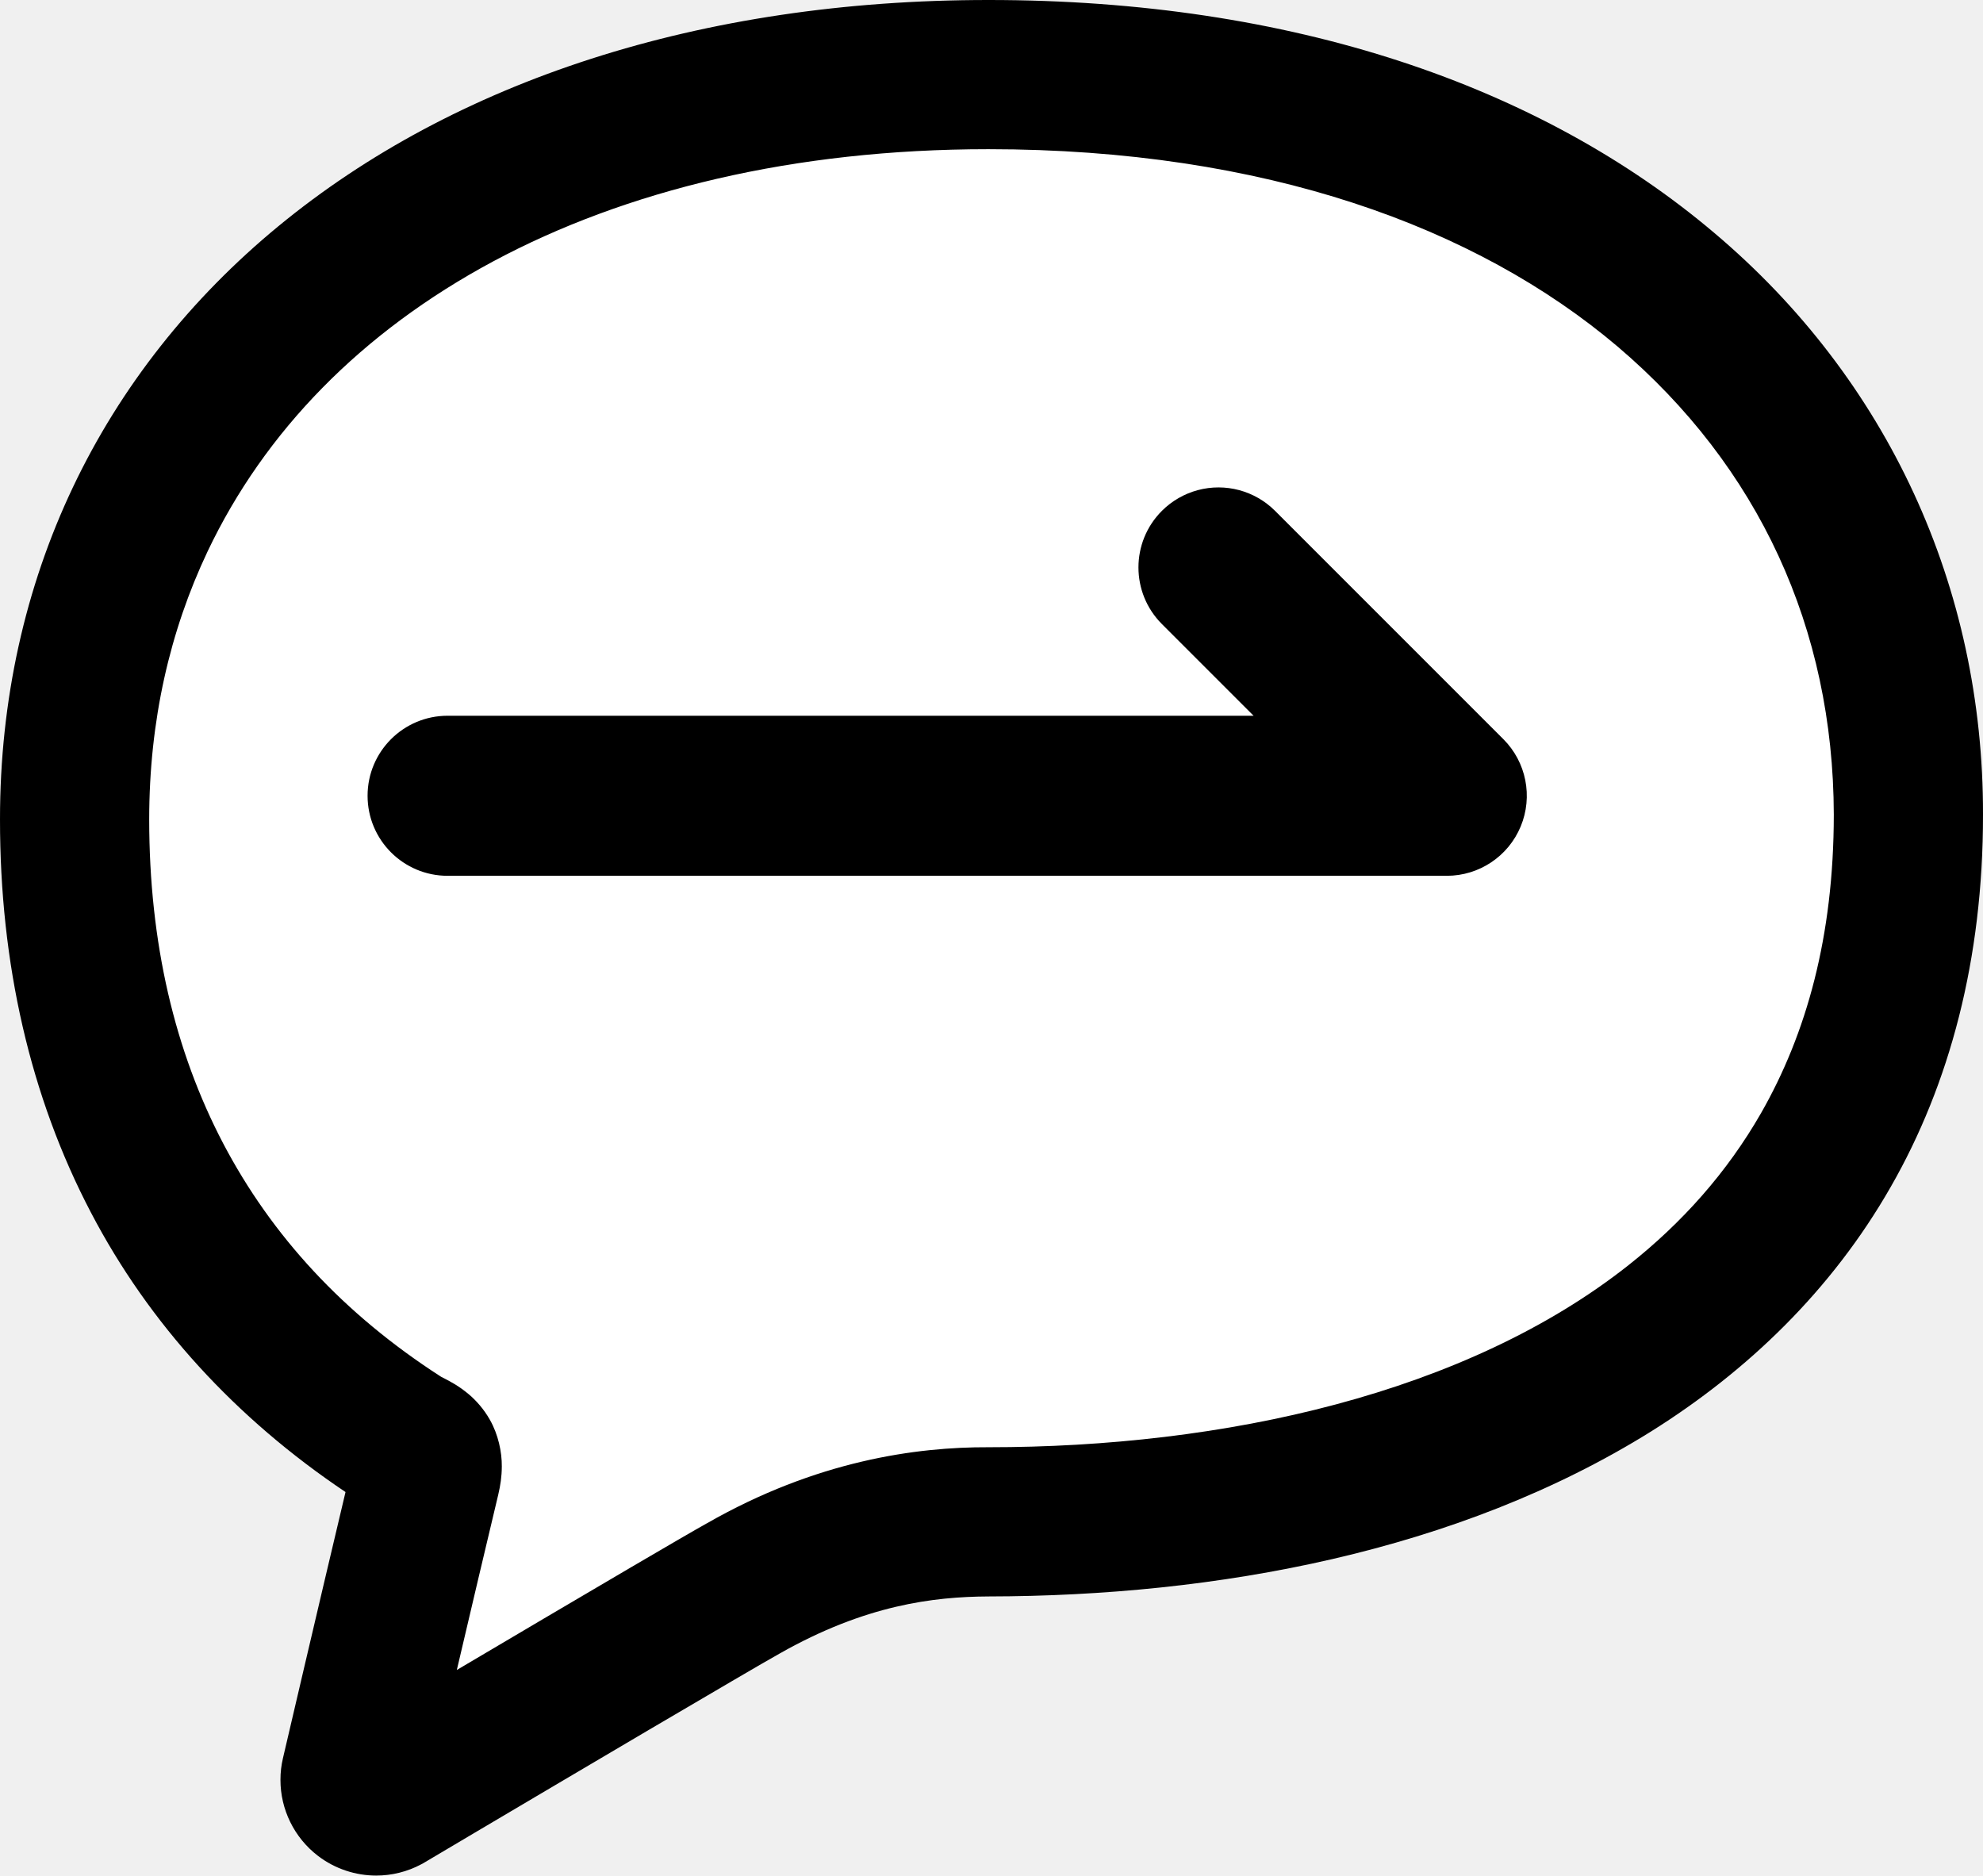
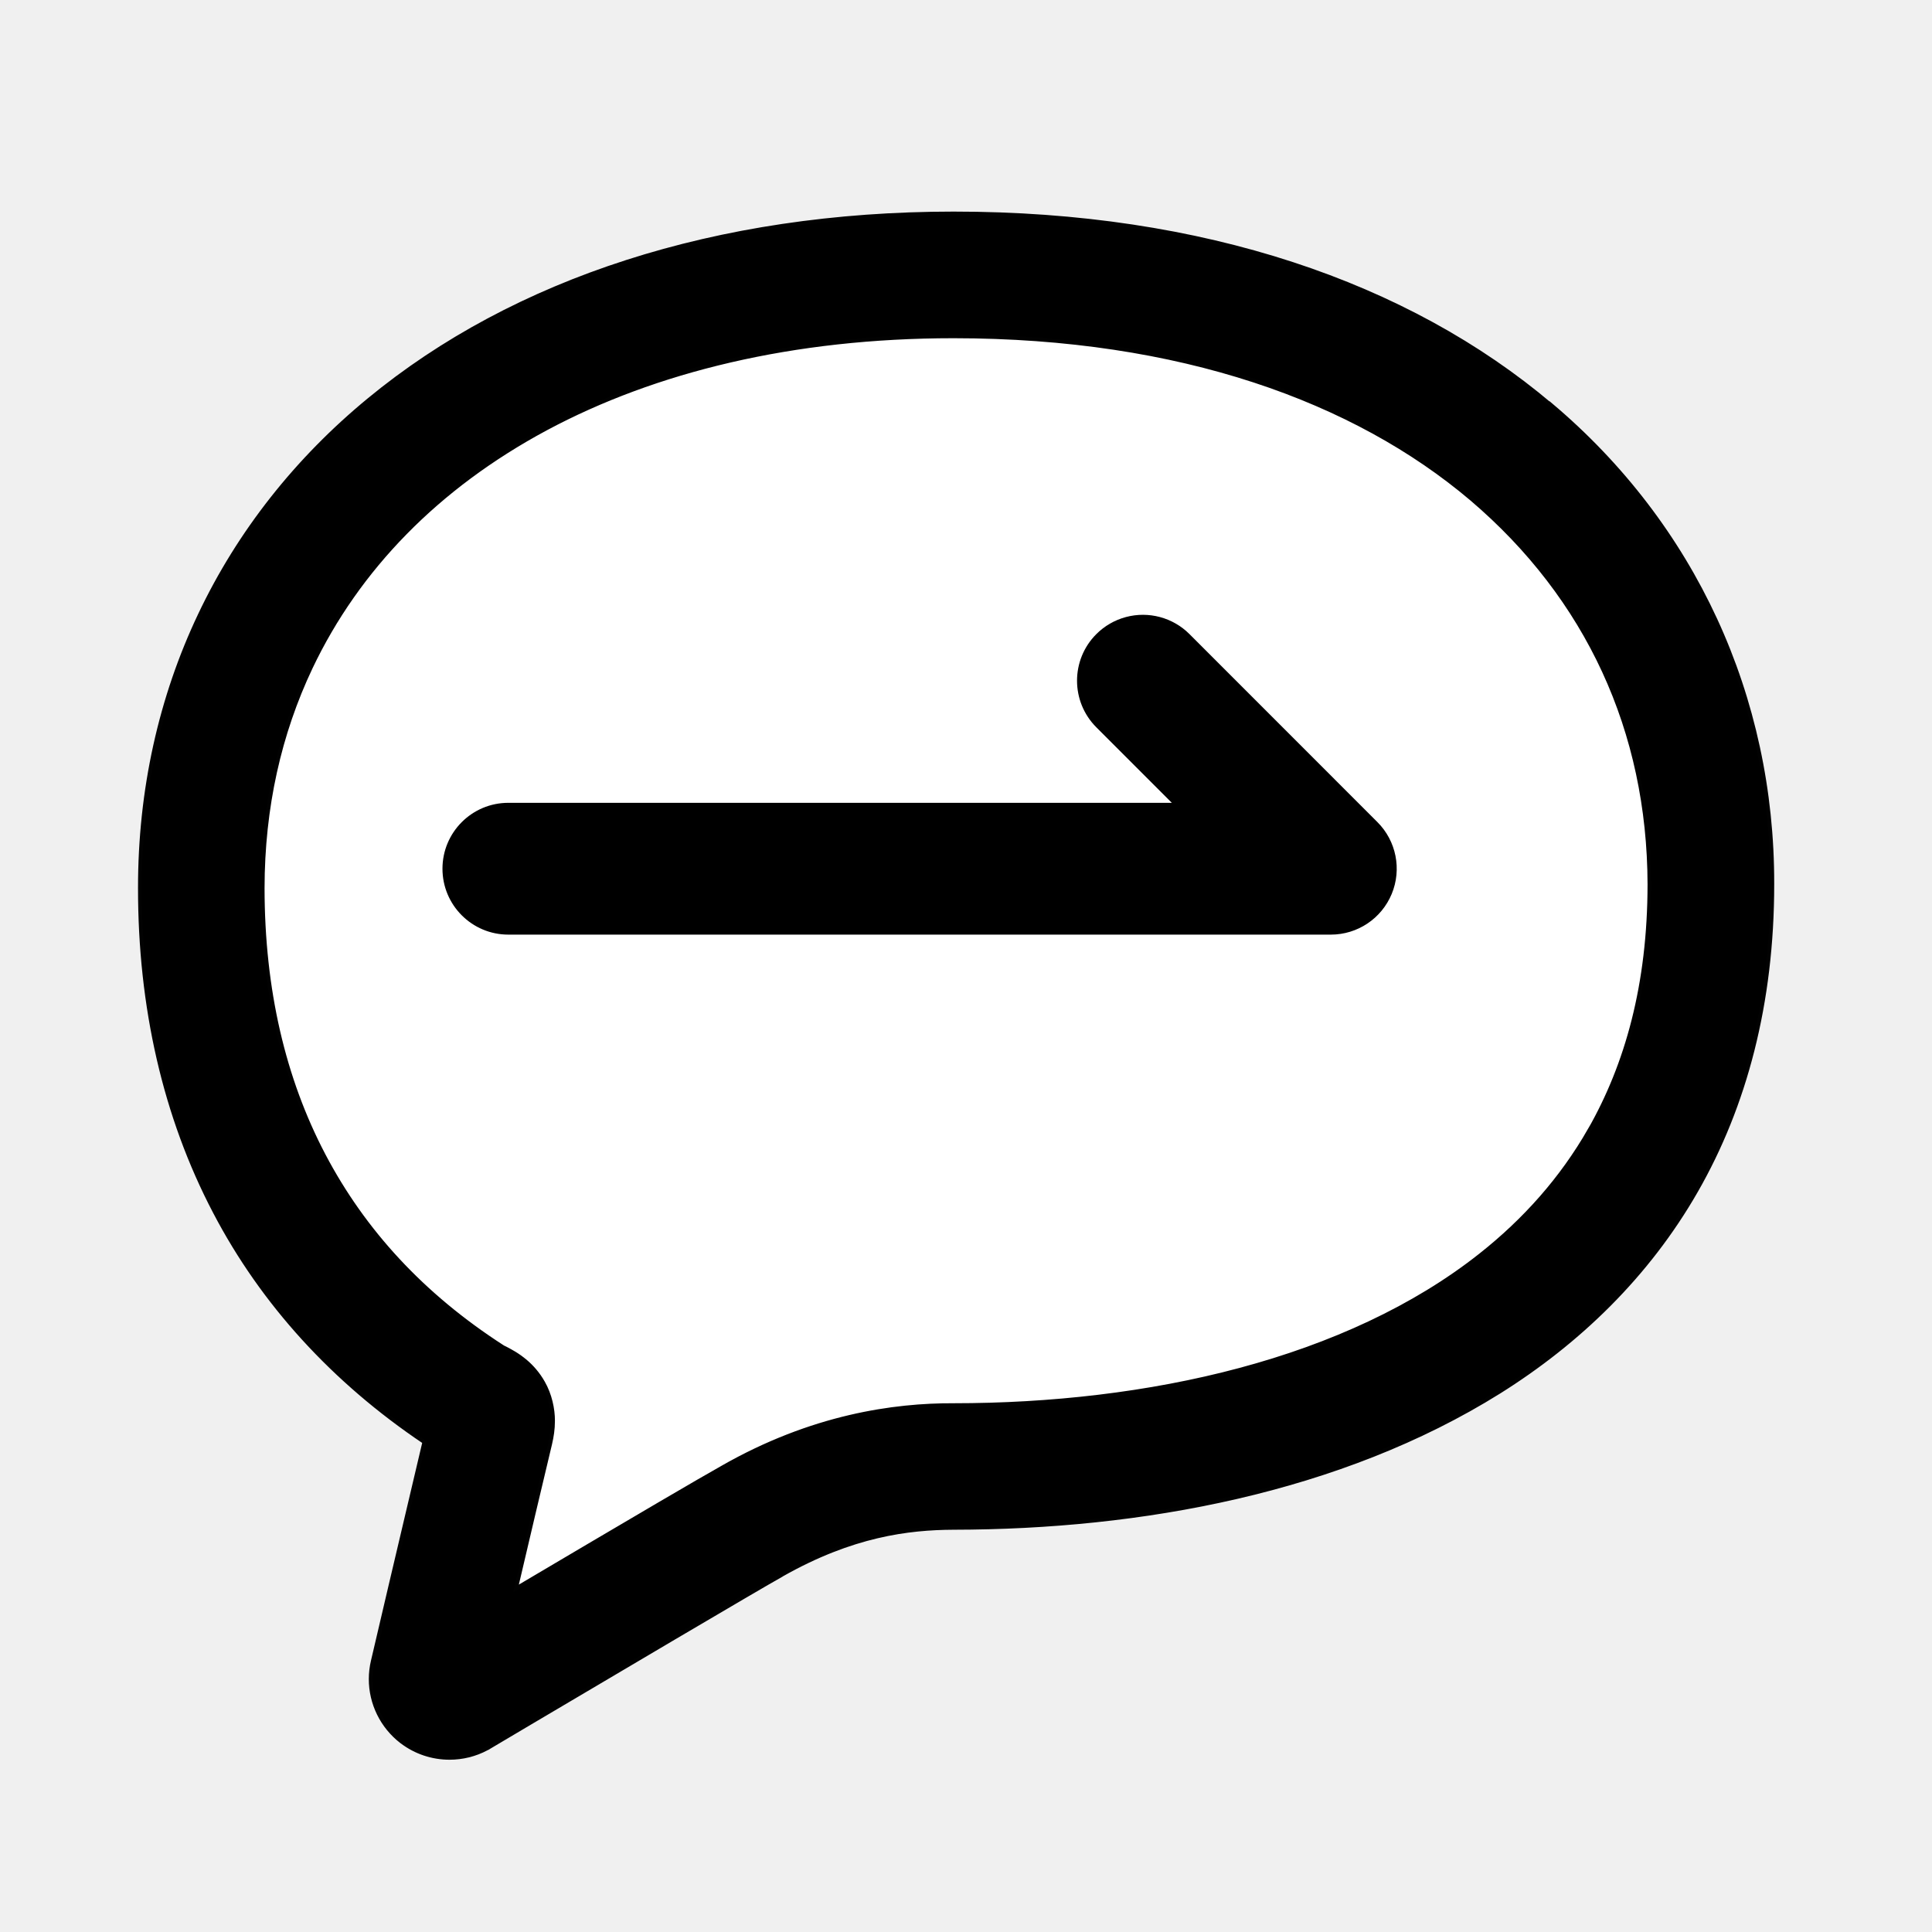
- <svg xmlns="http://www.w3.org/2000/svg" height="175.769" width="185.846" version="1.1" id="_x32_" viewBox="0 0 118.941 112.492" xml:space="preserve">
-   <defs id="defs11" />
-   <style type="text/css" id="style2">
- 	.st0{fill:#000000;}
- </style>
-   <g id="g6" transform="matrix(0.2323067,0,0,0.2323067,7.2251617e-6,-3.224647)" style="stroke-width:4.305">
-     <path style="fill:#ffffff;fill-rule:evenodd;stroke-width:13.995;stroke-linejoin:bevel;stroke-miterlimit:10;paint-order:fill stroke markers;stop-color:#000000" d="M 347.801,44.122 187.946,43.065 84.05,90.927 15.176,200.659 32.686,294.048 106.23,392.107 98.059,483.161 193.782,420.124 262.657,408.45 430.757,367.592 485.623,271.868 480.954,151.63 451.77,95.596 Z" id="path372" />
-     <path class="st0" d="M 442.539,73.946 C 397.7,36.018 333.59,13.863 255.205,13.881 180.807,13.881 117.3,34.862 71.868,72.292 49.176,90.978 31.11,113.783 18.808,139.72 6.498,165.648 -0.01,194.641 0,225.422 c -0.018,37.214 7.777,71.586 23.511,101.577 15,28.664 37.298,53.04 65.699,72.103 -6.715,28.269 -16.148,68.67 -16.148,68.689 -0.432,1.815 -0.658,3.706 -0.648,5.624 -0.019,7.59 3.526,14.896 9.668,19.608 l 0.038,0.028 0.009,0.01 c 4.402,3.348 9.706,5.06 15,5.06 3.987,0 8.031,-0.969 11.68,-2.934 l 0.367,-0.188 0.357,-0.216 c 0.01,-0.01 5.069,-3.01 12.856,-7.618 11.671,-6.903 29.435,-17.407 45.291,-26.745 7.919,-4.665 15.366,-9.038 21.32,-12.508 5.916,-3.46 10.477,-6.104 12.16,-7.034 l 0.085,-0.047 0.113,-0.066 c 22.1,-12.526 39.704,-14.633 53.849,-14.708 58.692,-0.085 121.212,-11.464 171.13,-42.62 24.894,-15.602 46.561,-36.413 61.806,-63.056 15.272,-26.624 23.886,-58.853 23.858,-96.16 0.121,-58.677 -24.584,-112.441 -69.462,-150.275 z m 12.17,227.294 c -8.812,15.375 -20.37,28.316 -34.232,39.282 -20.774,16.429 -46.862,28.288 -75.479,35.934 -28.598,7.664 -59.642,11.088 -89.792,11.078 -18.517,-0.075 -44.379,3.414 -72.761,19.683 v -0.009 c -3.14,1.749 -10.128,5.822 -19.345,11.219 -13.222,7.759 -30.62,18.019 -45.15,26.614 3.545,-15.094 7.655,-32.576 10.73,-45.413 v -0.019 c 0.509,-2.144 0.874,-4.468 0.884,-7.11 0.037,-3.724 -0.922,-8.266 -3.075,-12.046 -1.59,-2.832 -3.639,-5.06 -5.436,-6.583 -2.736,-2.285 -4.796,-3.273 -5.944,-3.903 l -1.157,-0.592 -0.131,-0.076 C 88.665,353.095 70.166,332.97 57.63,309.11 45.113,285.214 38.53,257.33 38.52,225.421 38.53,200.02 43.815,176.895 53.605,156.233 68.323,125.293 93.273,99.629 127.391,81.337 161.482,63.083 204.789,52.4 255.205,52.4 c 71.276,0.019 125.933,20.031 162.45,50.952 36.47,31.025 55.702,72.799 55.824,120.864 -0.027,31.507 -7.062,56.513 -18.77,77.024 z" id="path4" style="stroke-width:4.305" />
-     <g id="path290">
-       <path style="color:#000000;fill:#ffffff;fill-rule:evenodd;stroke-width:41.325;stroke-linecap:round;stroke-linejoin:round;stroke-miterlimit:10;-inkscape-stroke:none;paint-order:fill stroke markers" d="M 115.569,219.337 H 373.556 L 314.604,160.385" id="path848" />
-       <path style="color:#000000;fill:#000000;fill-rule:evenodd;stroke-linecap:round;stroke-linejoin:round;stroke-miterlimit:10;-inkscape-stroke:none;paint-order:fill stroke markers;stroke:none" d="m 309.256,140.428 a 20.662,20.662 0 0 0 -9.262,5.348 20.662,20.662 0 0 0 0,29.221 l 23.678,23.678 H 115.568 A 20.662,20.662 0 0 0 94.906,219.338 20.662,20.662 0 0 0 115.568,240 h 257.988 a 20.664,20.664 0 0 0 14.609,-35.273 l -58.951,-58.951 a 20.662,20.662 0 0 0 -19.959,-5.348 z" id="path850" />
+ <svg xmlns="http://www.w3.org/2000/svg" width="800px" height="800px" viewBox="0 0 24 24" version="1.1" id="svg656">
+   <defs id="defs660" />
+   <g fill="none" stroke="#020202" stroke-miterlimit="10" stroke-width="1.95px" id="g654">
+     <path style="fill:#ffffff;fill-rule:evenodd;stroke-width:0.152;stroke-linejoin:bevel;stroke-miterlimit:10;paint-order:fill stroke markers;stop-color:#000000" d="M 15.512,3.85 9.181,3.808 5.067,5.704 l -2.728,4.347 0.694,3.7 2.913,3.885 -0.324,3.607 3.791,-2.497 2.728,-0.462 6.658,-1.619 2.173,-3.792 -0.185,-4.764 -1.156,-2.22 z" id="path372" />
+     <path class="st0" d="M 19.265,5.031 C 17.489,3.529 14.95,2.651 11.845,2.652 c -2.947,0 -5.462,0.831 -7.261,2.314 C 3.685,5.706 2.97,6.61 2.483,7.637 1.995,8.664 1.737,9.813 1.738,11.033 c -7.129e-4,1.474 0.308,2.836 0.931,4.024 0.594,1.136 1.477,2.101 2.602,2.857 -0.266,1.12 -0.64,2.721 -0.64,2.721 -0.017,0.072 -0.026,0.147 -0.026,0.223 -7.529e-4,0.301 0.14,0.59 0.383,0.777 l 0.002,0.001 3.564e-4,3.96e-4 c 0.174,0.133 0.384,0.2 0.594,0.2 0.158,0 0.318,-0.038 0.463,-0.116 l 0.015,-0.007 0.014,-0.009 c 3.965e-4,-3.96e-4 0.201,-0.119 0.509,-0.302 0.462,-0.273 1.166,-0.69 1.794,-1.06 0.314,-0.185 0.609,-0.358 0.844,-0.496 0.234,-0.137 0.415,-0.242 0.482,-0.279 l 0.003,-0.002 0.004,-0.003 c 0.875,-0.496 1.572,-0.58 2.133,-0.583 2.325,-0.003 4.801,-0.454 6.778,-1.689 0.986,-0.618 1.844,-1.443 2.448,-2.498 0.605,-1.055 0.946,-2.332 0.945,-3.81 0.005,-2.325 -0.974,-4.455 -2.751,-5.954 z m 0.482,9.005 c -0.349,0.609 -0.807,1.122 -1.356,1.556 -0.823,0.651 -1.856,1.121 -2.989,1.424 -1.133,0.304 -2.362,0.439 -3.556,0.439 -0.733,-0.003 -1.758,0.135 -2.882,0.78 v -3.56e-4 c -0.124,0.069 -0.401,0.231 -0.766,0.444 -0.524,0.307 -1.213,0.714 -1.788,1.054 0.14,-0.598 0.303,-1.291 0.425,-1.799 v -7.53e-4 c 0.02,-0.085 0.035,-0.177 0.035,-0.282 C 6.871,17.505 6.833,17.325 6.747,17.175 6.684,17.063 6.603,16.974 6.532,16.914 6.424,16.823 6.342,16.784 6.297,16.759 l -0.046,-0.023 -0.005,-0.003 C 5.249,16.091 4.517,15.294 4.02,14.348 3.524,13.402 3.264,12.297 3.263,11.033 3.264,10.026 3.473,9.11 3.861,8.292 4.444,7.066 5.432,6.049 6.783,5.324 8.133,4.601 9.848,4.178 11.845,4.178 c 2.823,7.494e-4 4.988,0.794 6.434,2.019 1.444,1.229 2.206,2.884 2.211,4.788 -0.001,1.248 -0.28,2.239 -0.743,3.052 z" id="path4" style="fill:#000000;stroke-width:0.047" />
+     <g id="path290" style="stroke-width:1.183" transform="matrix(0.03960518,0,0,0.0396189,1.737735,2.101651)">
+       <path style="color:#000000;fill:#ffffff;fill-rule:evenodd;stroke-width:11.36;stroke-linecap:round;stroke-linejoin:round;stroke-miterlimit:10;-inkscape-stroke:none;paint-order:fill stroke markers" d="M 115.569,219.337 H 373.556 L 314.604,160.385" id="path848" />
+       <path style="color:#000000;fill:#000000;fill-rule:evenodd;stroke:none;stroke-width:1.183;stroke-linecap:round;stroke-linejoin:round;stroke-miterlimit:10;-inkscape-stroke:none;paint-order:fill stroke markers" d="m 309.256,140.428 a 20.662,20.662 0 0 0 -9.262,5.348 20.662,20.662 0 0 0 0,29.221 l 23.678,23.678 H 115.568 A 20.662,20.662 0 0 0 94.906,219.338 20.662,20.662 0 0 0 115.568,240 h 257.988 a 20.664,20.664 0 0 0 14.609,-35.273 l -58.951,-58.951 a 20.662,20.662 0 0 0 -19.959,-5.348 z" id="path850" />
    </g>
  </g>
</svg>
